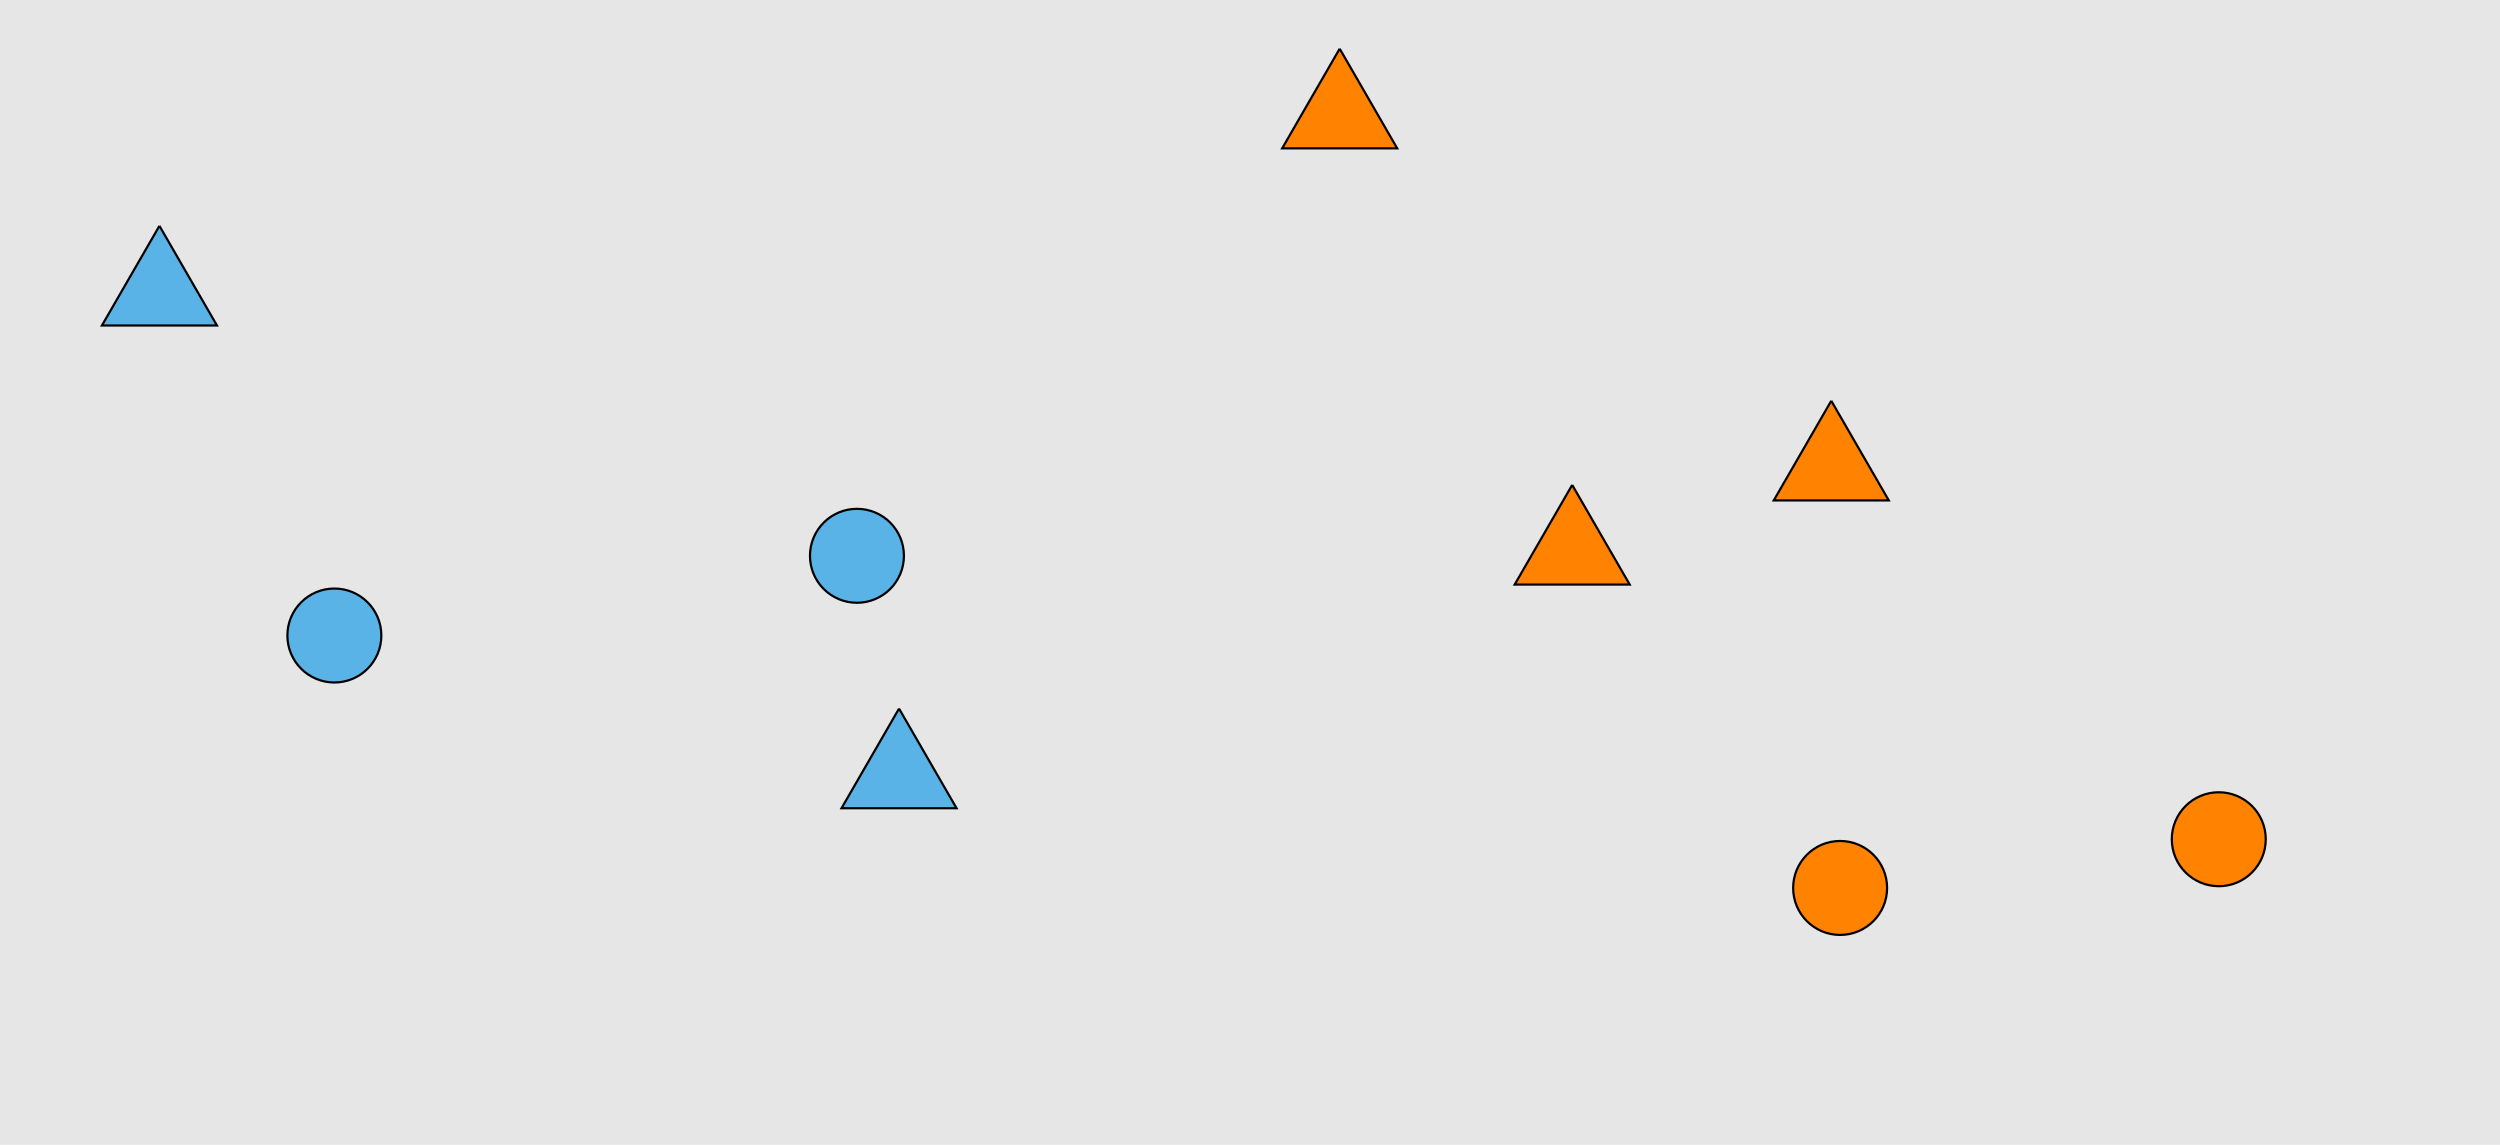
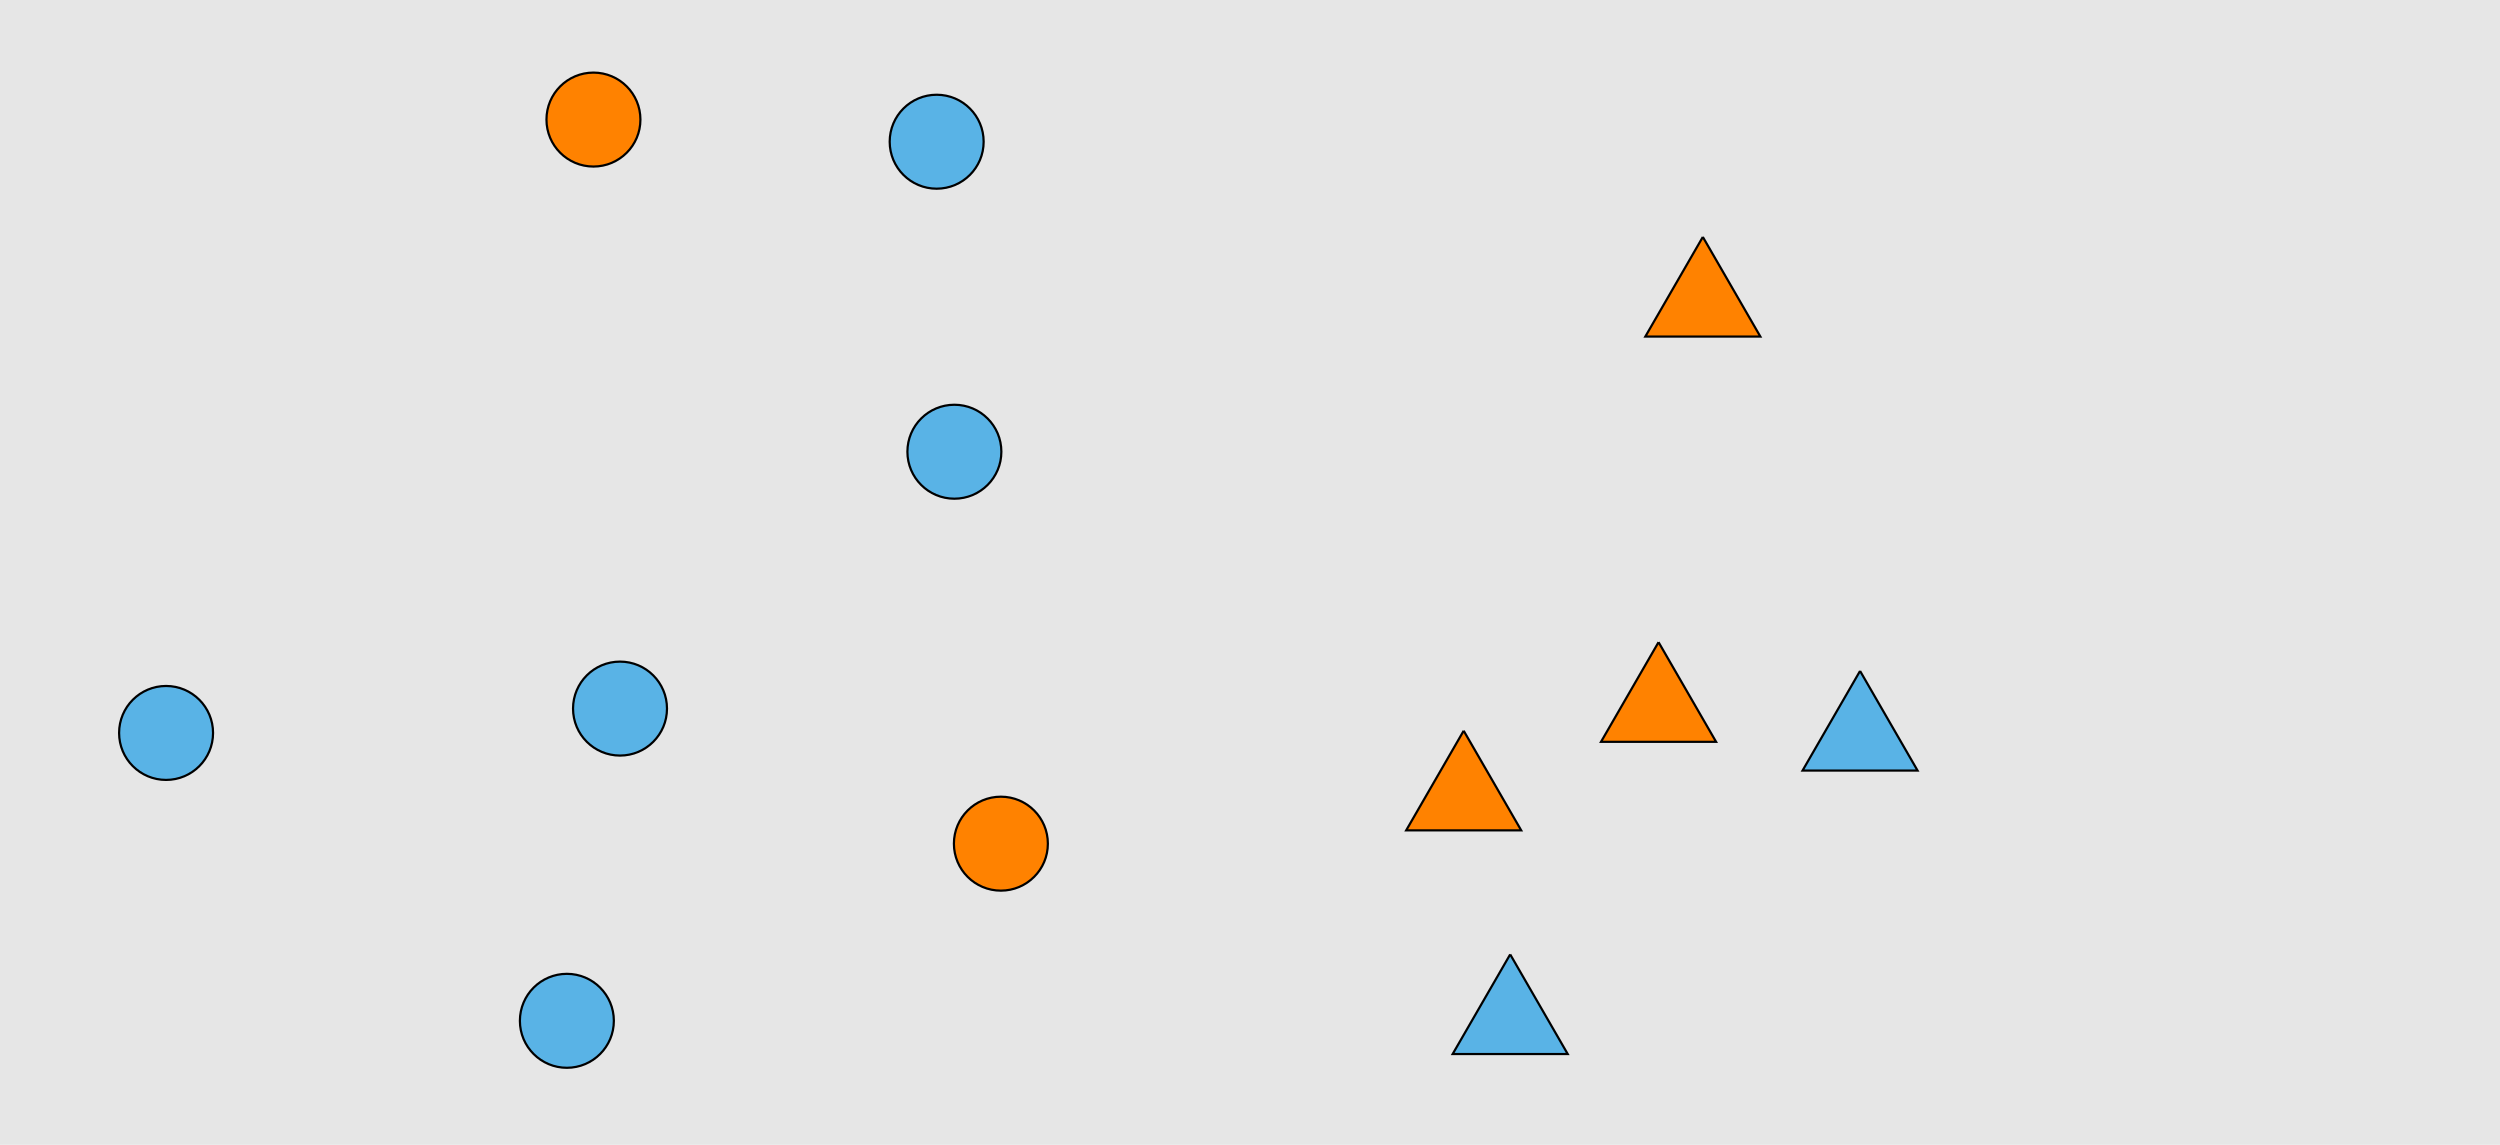
<svg xmlns="http://www.w3.org/2000/svg" width="1129pt" height="517pt" viewBox="0 0 1129 517" version="1.1">
-   <g id="surface16">
+   <g id="surface556">
    <rect x="0" y="0" width="1129" height="517" style="fill:rgb(90%,90%,90%);fill-opacity:1;stroke:none;" />
-     <path style="fill-rule:nonzero;fill:rgb(35%,70%,90%);fill-opacity:1;stroke-width:1;stroke-linecap:butt;stroke-linejoin:miter;stroke:rgb(0%,0%,0%);stroke-opacity:1;stroke-miterlimit:10;" d="M 408.215 251 C 408.215 262.715 398.715 272.215 387 272.215 C 375.285 272.215 365.785 262.715 365.785 251 C 365.785 239.285 375.285 229.785 387 229.785 C 398.715 229.785 408.215 239.285 408.215 251 " />
-     <path style="fill-rule:nonzero;fill:rgb(35%,70%,90%);fill-opacity:1;stroke-width:1;stroke-linecap:butt;stroke-linejoin:miter;stroke:rgb(0%,0%,0%);stroke-opacity:1;stroke-miterlimit:10;" d="M 72 102 L 46.02 147 L 97.98 147 L 72 102 " />
-     <path style="fill-rule:nonzero;fill:rgb(35%,70%,90%);fill-opacity:1;stroke-width:1;stroke-linecap:butt;stroke-linejoin:miter;stroke:rgb(0%,0%,0%);stroke-opacity:1;stroke-miterlimit:10;" d="M 406 320 L 380.02 365 L 431.98 365 L 406 320 " />
-     <path style="fill-rule:nonzero;fill:rgb(35%,70%,90%);fill-opacity:1;stroke-width:1;stroke-linecap:butt;stroke-linejoin:miter;stroke:rgb(0%,0%,0%);stroke-opacity:1;stroke-miterlimit:10;" d="M 172.215 287 C 172.215 298.715 162.715 308.215 151 308.215 C 139.285 308.215 129.785 298.715 129.785 287 C 129.785 275.285 139.285 265.785 151 265.785 C 162.715 265.785 172.215 275.285 172.215 287 " />
-     <path style="fill-rule:nonzero;fill:rgb(100%,51%,0%);fill-opacity:1;stroke-width:1;stroke-linecap:butt;stroke-linejoin:miter;stroke:rgb(0%,0%,0%);stroke-opacity:1;stroke-miterlimit:10;" d="M 710 219 L 684.02 264 L 735.98 264 L 710 219 " />
-     <path style="fill-rule:nonzero;fill:rgb(100%,51%,0%);fill-opacity:1;stroke-width:1;stroke-linecap:butt;stroke-linejoin:miter;stroke:rgb(0%,0%,0%);stroke-opacity:1;stroke-miterlimit:10;" d="M 852.215 401 C 852.215 412.715 842.715 422.215 831 422.215 C 819.285 422.215 809.785 412.715 809.785 401 C 809.785 389.285 819.285 379.785 831 379.785 C 842.715 379.785 852.215 389.285 852.215 401 " />
-     <path style="fill-rule:nonzero;fill:rgb(100%,51%,0%);fill-opacity:1;stroke-width:1;stroke-linecap:butt;stroke-linejoin:miter;stroke:rgb(0%,0%,0%);stroke-opacity:1;stroke-miterlimit:10;" d="M 1023.215 379 C 1023.215 390.715 1013.715 400.215 1002 400.215 C 990.285 400.215 980.785 390.715 980.785 379 C 980.785 367.285 990.285 357.785 1002 357.785 C 1013.715 357.785 1023.215 367.285 1023.215 379 " />
-     <path style="fill-rule:nonzero;fill:rgb(100%,51%,0%);fill-opacity:1;stroke-width:1;stroke-linecap:butt;stroke-linejoin:miter;stroke:rgb(0%,0%,0%);stroke-opacity:1;stroke-miterlimit:10;" d="M 605 22 L 579.02 67 L 630.98 67 L 605 22 " />
-     <path style="fill-rule:nonzero;fill:rgb(100%,51%,0%);fill-opacity:1;stroke-width:1;stroke-linecap:butt;stroke-linejoin:miter;stroke:rgb(0%,0%,0%);stroke-opacity:1;stroke-miterlimit:10;" d="M 827 181 L 801.02 226 L 852.98 226 L 827 181 " />
+     <path style="fill-rule:nonzero;fill:rgb(35%,70%,90%);fill-opacity:1;stroke-width:1;stroke-linecap:butt;stroke-linejoin:miter;stroke:rgb(0%,0%,0%);stroke-opacity:1;stroke-miterlimit:10;" d="M 96.215 331 C 96.215 342.715 86.715 352.215 75 352.215 C 63.285 352.215 53.785 342.715 53.785 331 C 53.785 319.285 63.285 309.785 75 309.785 C 86.715 309.785 96.215 319.285 96.215 331 " />
+     <path style="fill-rule:nonzero;fill:rgb(100%,51%,0%);fill-opacity:1;stroke-width:1;stroke-linecap:butt;stroke-linejoin:miter;stroke:rgb(0%,0%,0%);stroke-opacity:1;stroke-miterlimit:10;" d="M 289.215 54 C 289.215 65.715 279.715 75.215 268 75.215 C 256.285 75.215 246.785 65.715 246.785 54 C 246.785 42.285 256.285 32.785 268 32.785 C 279.715 32.785 289.215 42.285 289.215 54 " />
+     <path style="fill-rule:nonzero;fill:rgb(100%,51%,0%);fill-opacity:1;stroke-width:1;stroke-linecap:butt;stroke-linejoin:miter;stroke:rgb(0%,0%,0%);stroke-opacity:1;stroke-miterlimit:10;" d="M 473.215 381 C 473.215 392.715 463.715 402.215 452 402.215 C 440.285 402.215 430.785 392.715 430.785 381 C 430.785 369.285 440.285 359.785 452 359.785 C 463.715 359.785 473.215 369.285 473.215 381 " />
+     <path style="fill-rule:nonzero;fill:rgb(35%,70%,90%);fill-opacity:1;stroke-width:1;stroke-linecap:butt;stroke-linejoin:miter;stroke:rgb(0%,0%,0%);stroke-opacity:1;stroke-miterlimit:10;" d="M 301.215 320 C 301.215 331.715 291.715 341.215 280 341.215 C 268.285 341.215 258.785 331.715 258.785 320 C 258.785 308.285 268.285 298.785 280 298.785 C 291.715 298.785 301.215 308.285 301.215 320 " />
+     <path style="fill-rule:nonzero;fill:rgb(35%,70%,90%);fill-opacity:1;stroke-width:1;stroke-linecap:butt;stroke-linejoin:miter;stroke:rgb(0%,0%,0%);stroke-opacity:1;stroke-miterlimit:10;" d="M 452.215 204 C 452.215 215.715 442.715 225.215 431 225.215 C 419.285 225.215 409.785 215.715 409.785 204 C 409.785 192.285 419.285 182.785 431 182.785 C 442.715 182.785 452.215 192.285 452.215 204 " />
+     <path style="fill-rule:nonzero;fill:rgb(35%,70%,90%);fill-opacity:1;stroke-width:1;stroke-linecap:butt;stroke-linejoin:miter;stroke:rgb(0%,0%,0%);stroke-opacity:1;stroke-miterlimit:10;" d="M 277.215 461 C 277.215 472.715 267.715 482.215 256 482.215 C 244.285 482.215 234.785 472.715 234.785 461 C 234.785 449.285 244.285 439.785 256 439.785 C 267.715 439.785 277.215 449.285 277.215 461 " />
+     <path style="fill-rule:nonzero;fill:rgb(35%,70%,90%);fill-opacity:1;stroke-width:1;stroke-linecap:butt;stroke-linejoin:miter;stroke:rgb(0%,0%,0%);stroke-opacity:1;stroke-miterlimit:10;" d="M 444.215 64 C 444.215 75.715 434.715 85.215 423 85.215 C 411.285 85.215 401.785 75.715 401.785 64 C 401.785 52.285 411.285 42.785 423 42.785 C 434.715 42.785 444.215 52.285 444.215 64 " />
+     <path style="fill-rule:nonzero;fill:rgb(100%,51%,0%);fill-opacity:1;stroke-width:1;stroke-linecap:butt;stroke-linejoin:miter;stroke:rgb(0%,0%,0%);stroke-opacity:1;stroke-miterlimit:10;" d="M 769 107 L 743.02 152 L 794.98 152 L 769 107 " />
+     <path style="fill-rule:nonzero;fill:rgb(35%,70%,90%);fill-opacity:1;stroke-width:1;stroke-linecap:butt;stroke-linejoin:miter;stroke:rgb(0%,0%,0%);stroke-opacity:1;stroke-miterlimit:10;" d="M 840 303 L 814.02 348 L 865.98 348 L 840 303 " />
+     <path style="fill-rule:nonzero;fill:rgb(35%,70%,90%);fill-opacity:1;stroke-width:1;stroke-linecap:butt;stroke-linejoin:miter;stroke:rgb(0%,0%,0%);stroke-opacity:1;stroke-miterlimit:10;" d="M 682 431 L 656.02 476 L 707.98 476 L 682 431 " />
+     <path style="fill-rule:nonzero;fill:rgb(100%,51%,0%);fill-opacity:1;stroke-width:1;stroke-linecap:butt;stroke-linejoin:miter;stroke:rgb(0%,0%,0%);stroke-opacity:1;stroke-miterlimit:10;" d="M 661 330 L 635.02 375 L 686.98 375 L 661 330 " />
+     <path style="fill-rule:nonzero;fill:rgb(100%,51%,0%);fill-opacity:1;stroke-width:1;stroke-linecap:butt;stroke-linejoin:miter;stroke:rgb(0%,0%,0%);stroke-opacity:1;stroke-miterlimit:10;" d="M 749 290 L 723.02 335 L 774.98 335 L 749 290 " />
  </g>
</svg>
